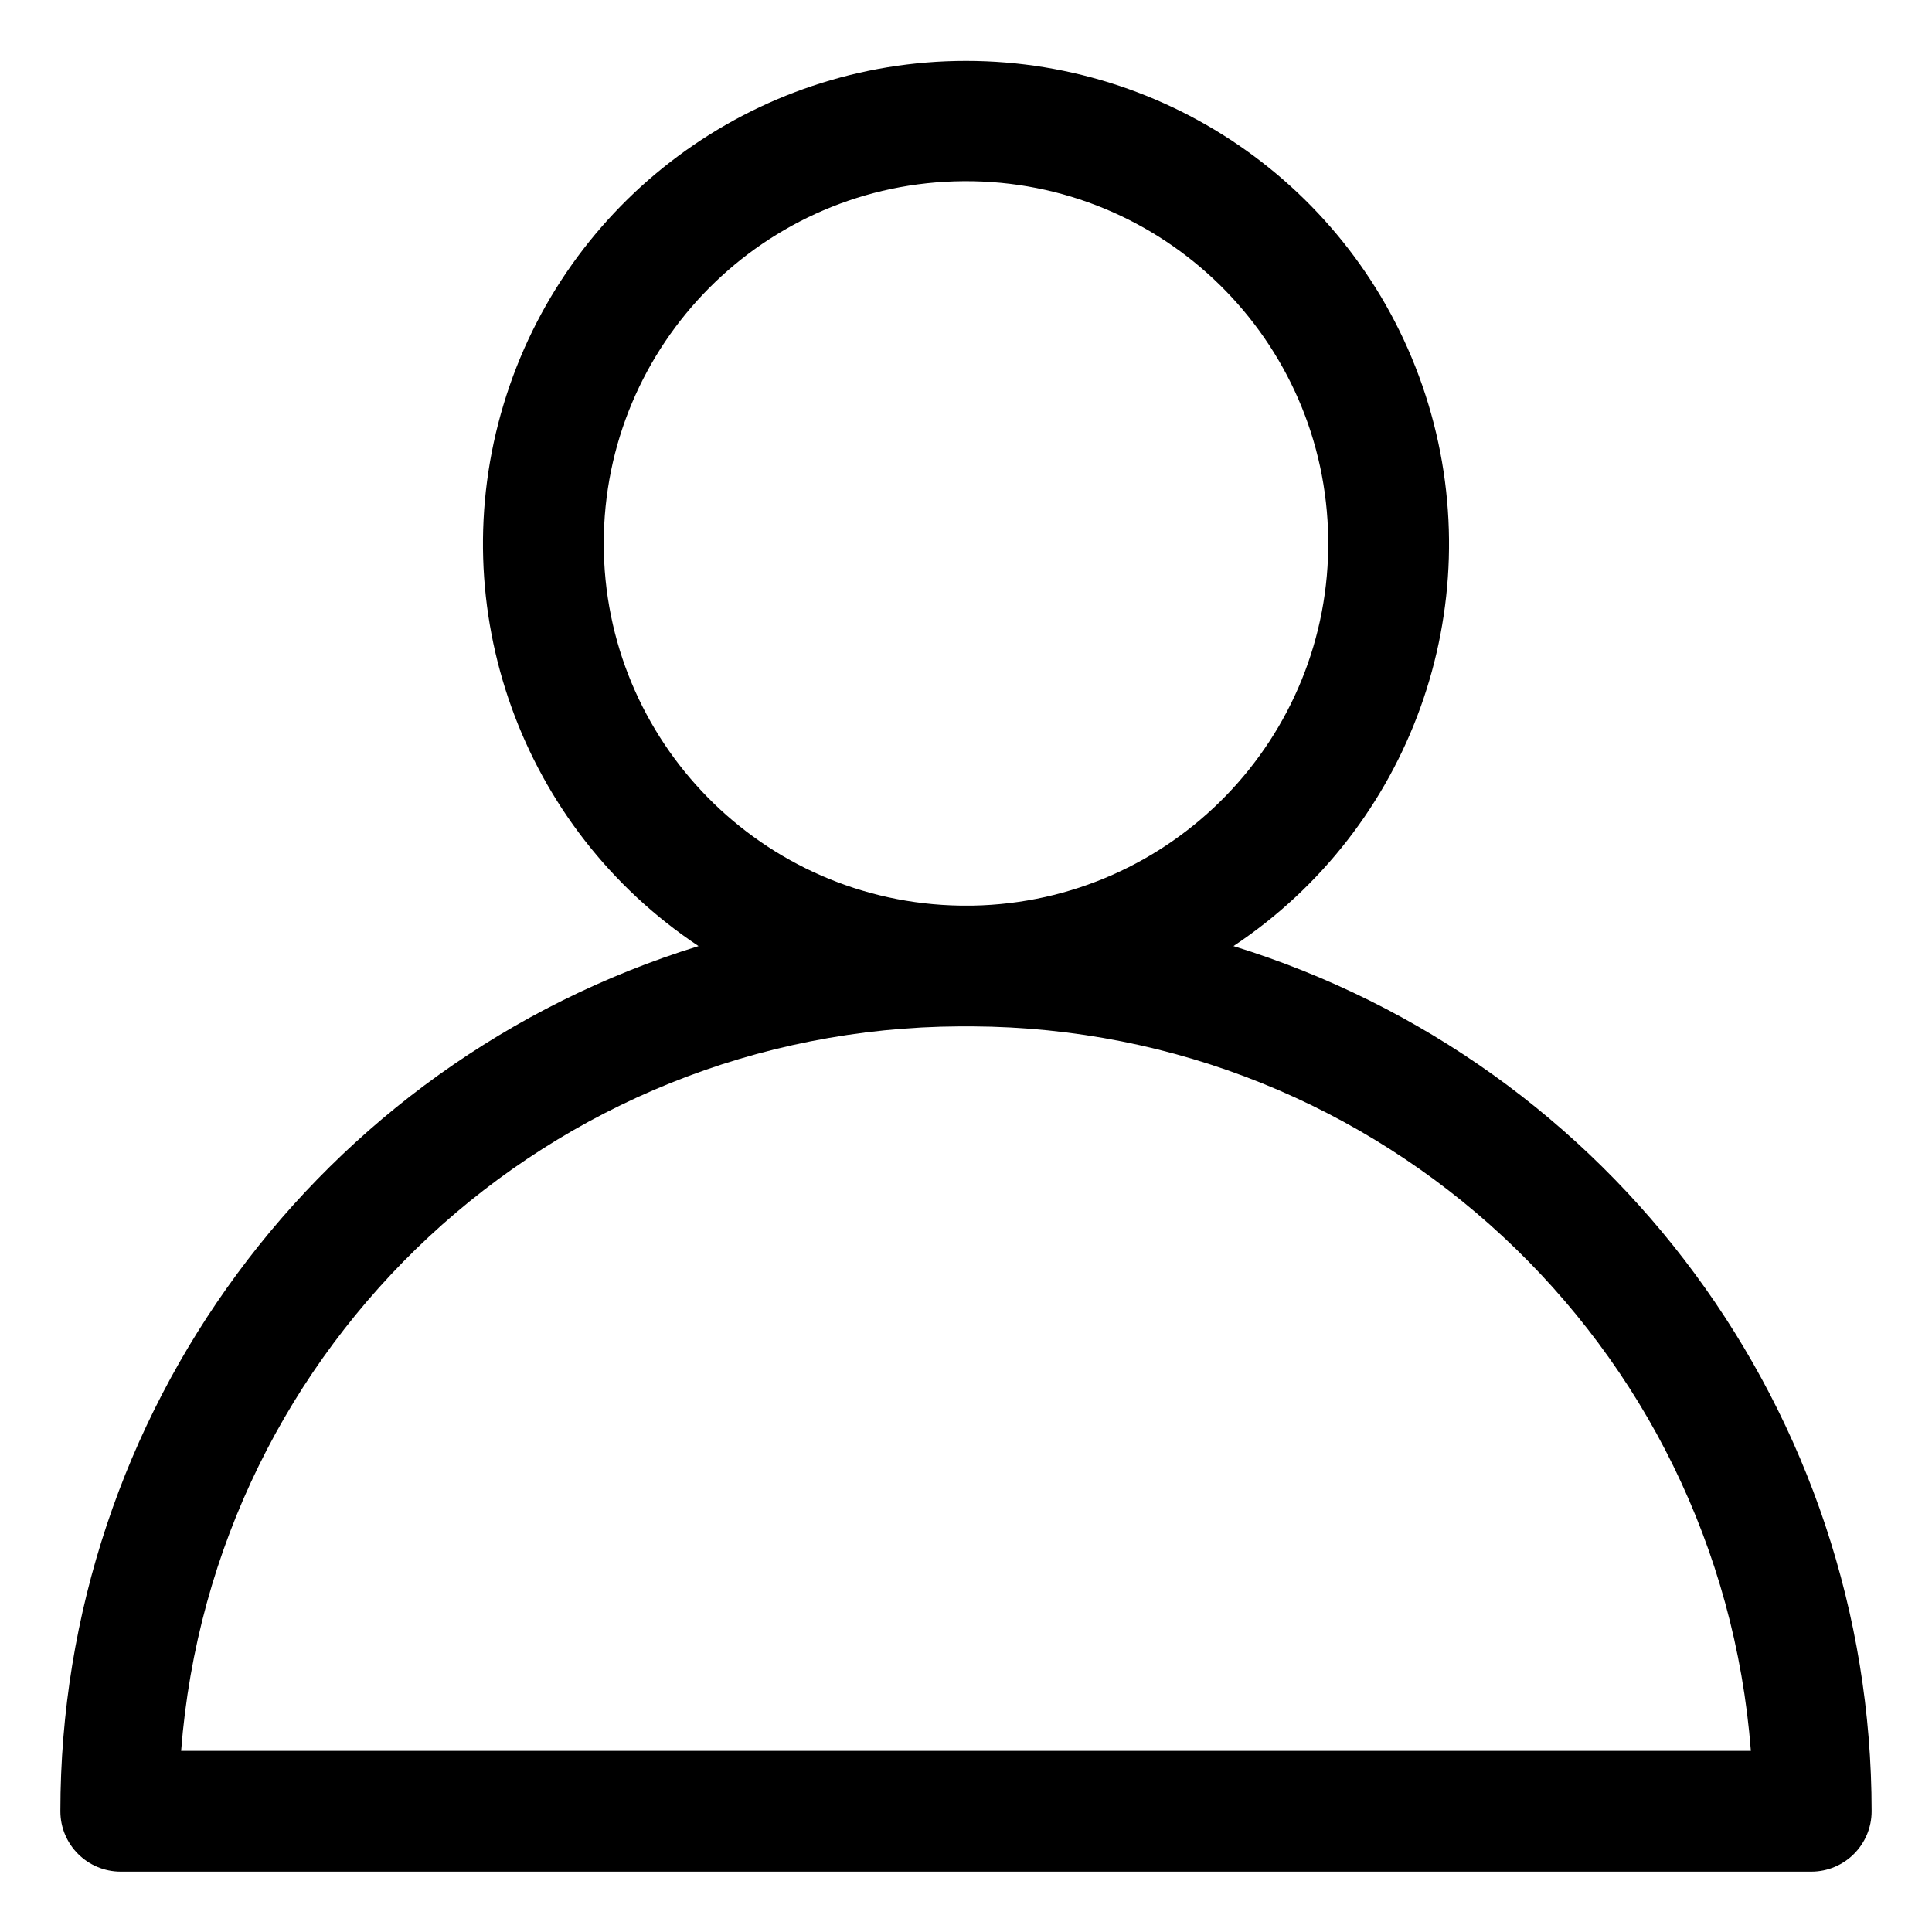
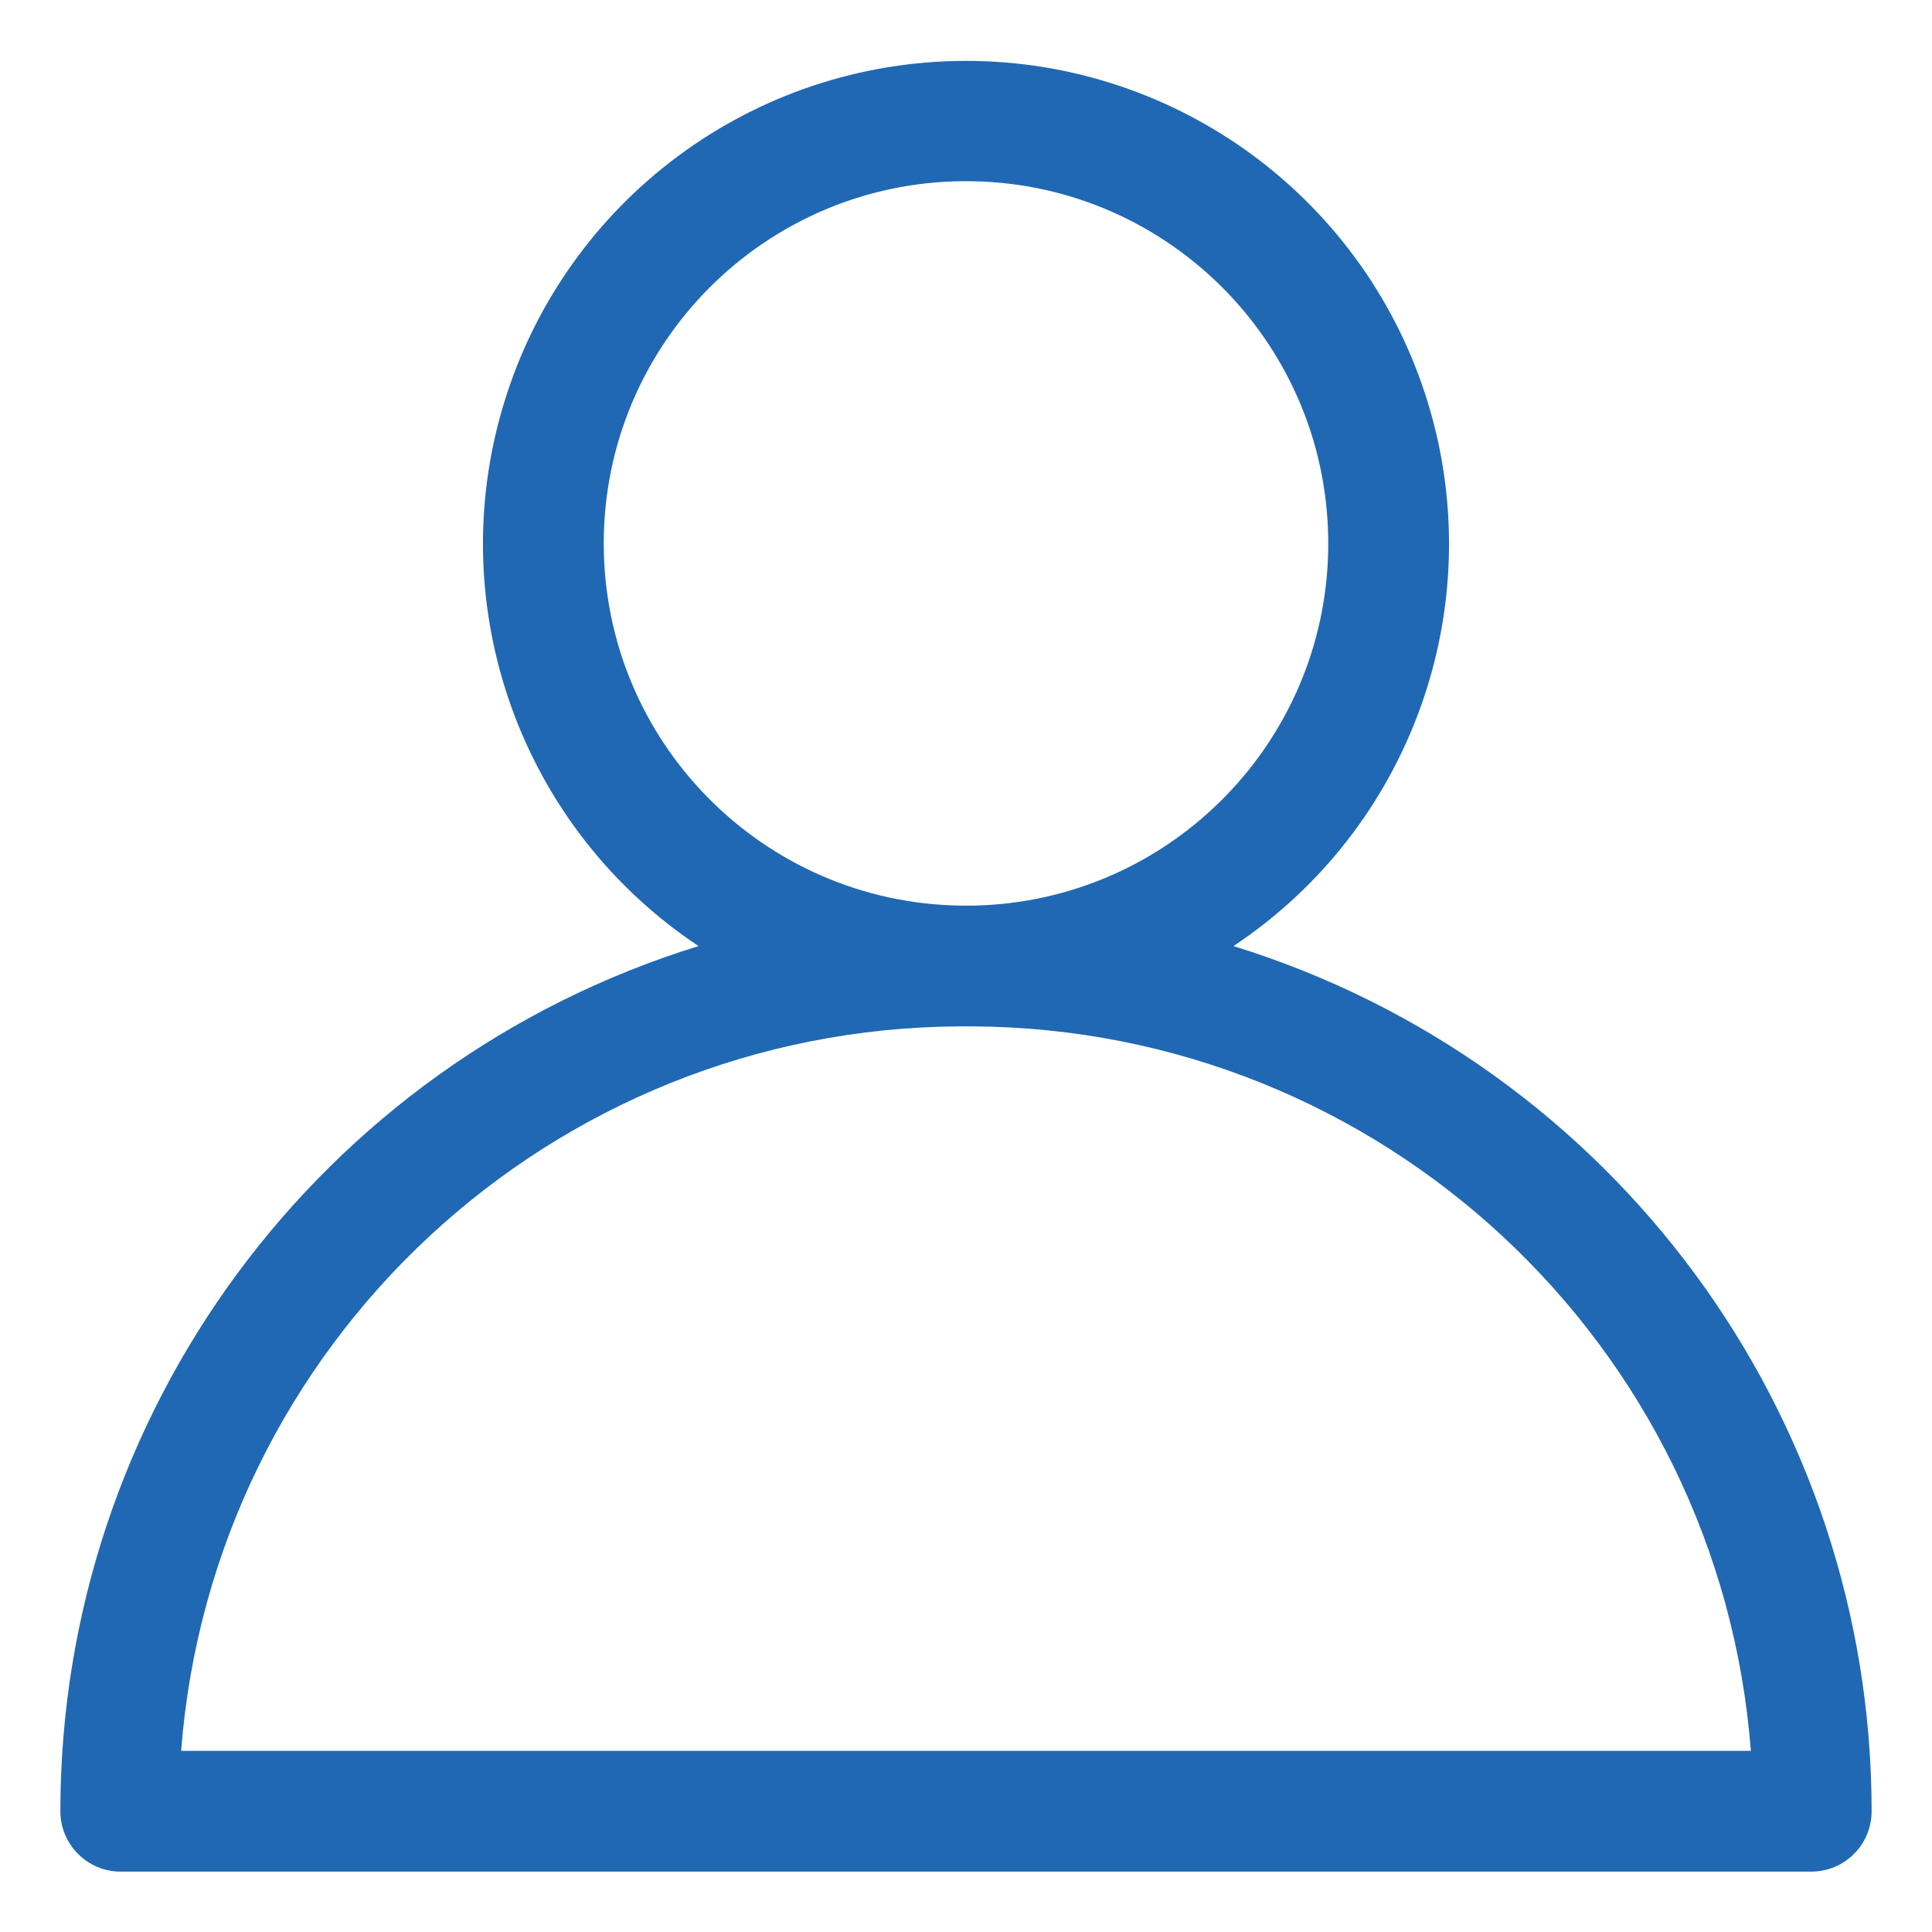
<svg xmlns="http://www.w3.org/2000/svg" viewBox="0 0 32 32">
  <g data-name="Layer 6" id="Layer_6">
-     <path d="M20.43,15.67a8,8,0,1,0-8.86,0A15,15,0,0,0,1,30a1,1,0,0,0,1,1H30a1,1,0,0,0,1-1A15,15,0,0,0,20.43,15.67ZM10,9a6,6,0,1,1,6.11,6h-.2A6,6,0,0,1,10,9ZM3,29A13,13,0,0,1,15.9,17h.2A13,13,0,0,1,29,29Z" />
+     <path d="M20.43,15.67a8,8,0,1,0-8.86,0A15,15,0,0,0,1,30a1,1,0,0,0,1,1H30a1,1,0,0,0,1-1A15,15,0,0,0,20.43,15.67ZM10,9a6,6,0,1,1,6.11,6h-.2A6,6,0,0,1,10,9ZM3,29A13,13,0,0,1,15.9,17h.2A13,13,0,0,1,29,29Z" fill="#2068b3" />
  </g>
</svg>
